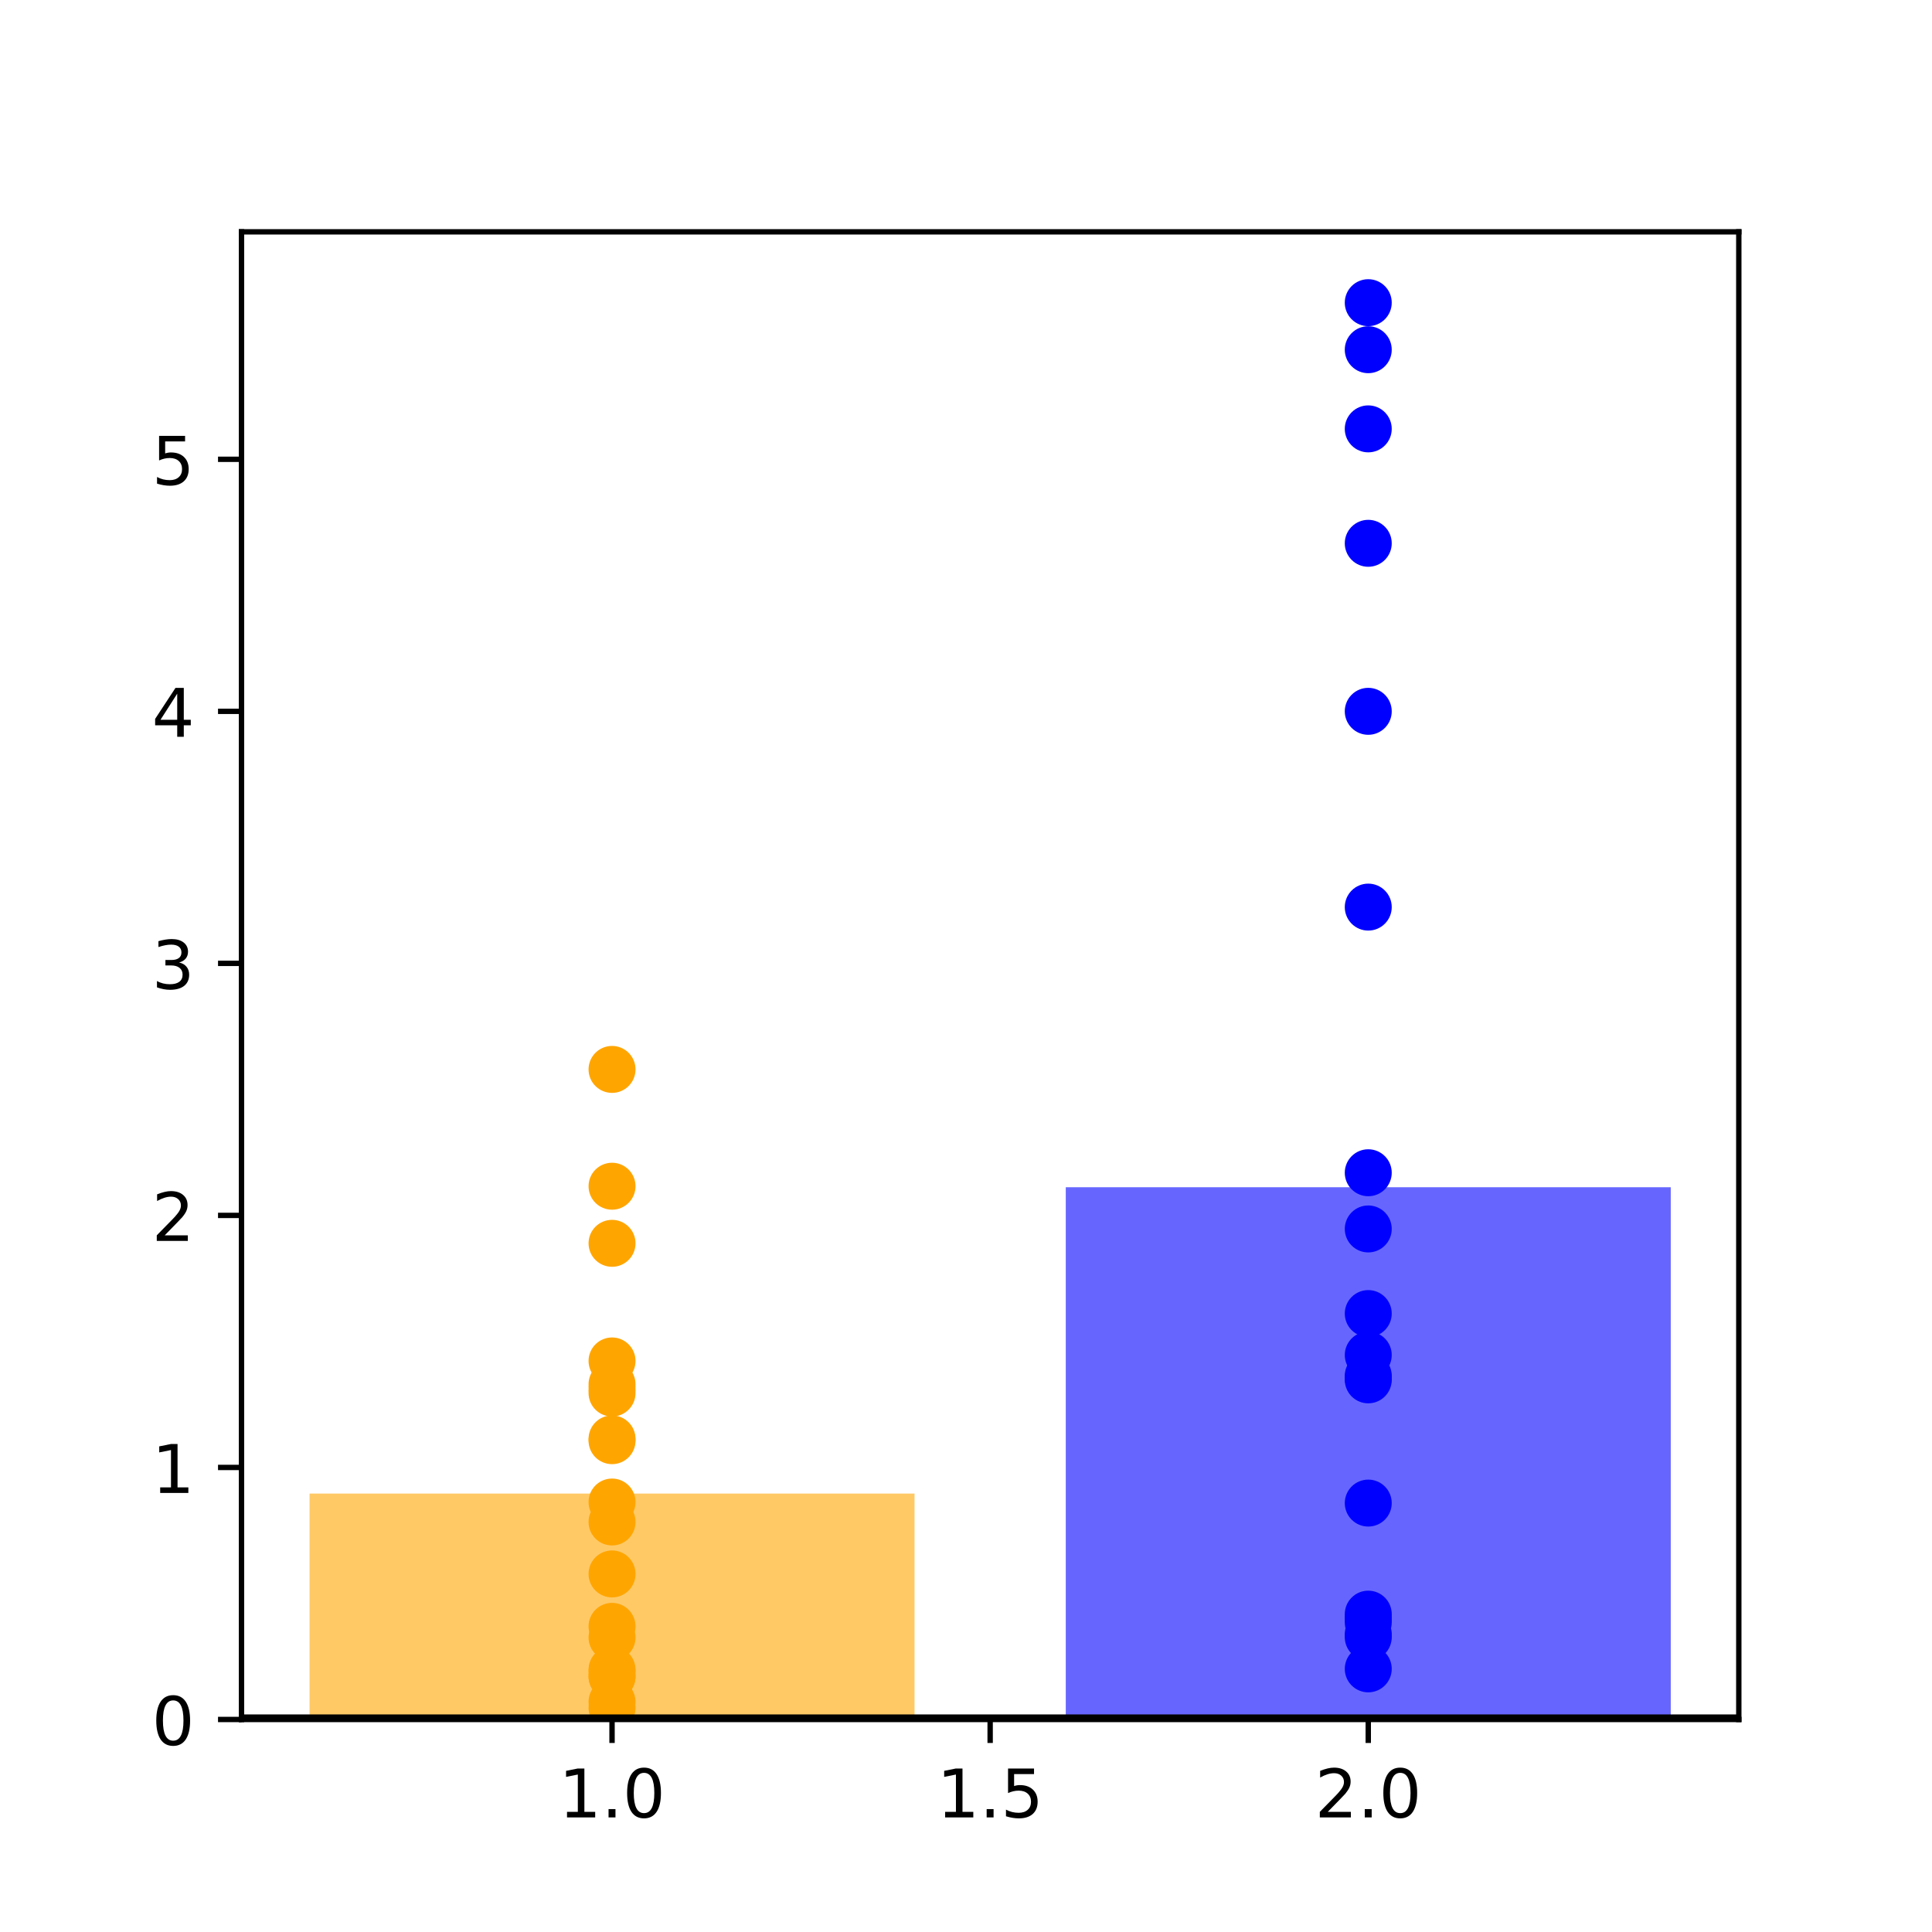
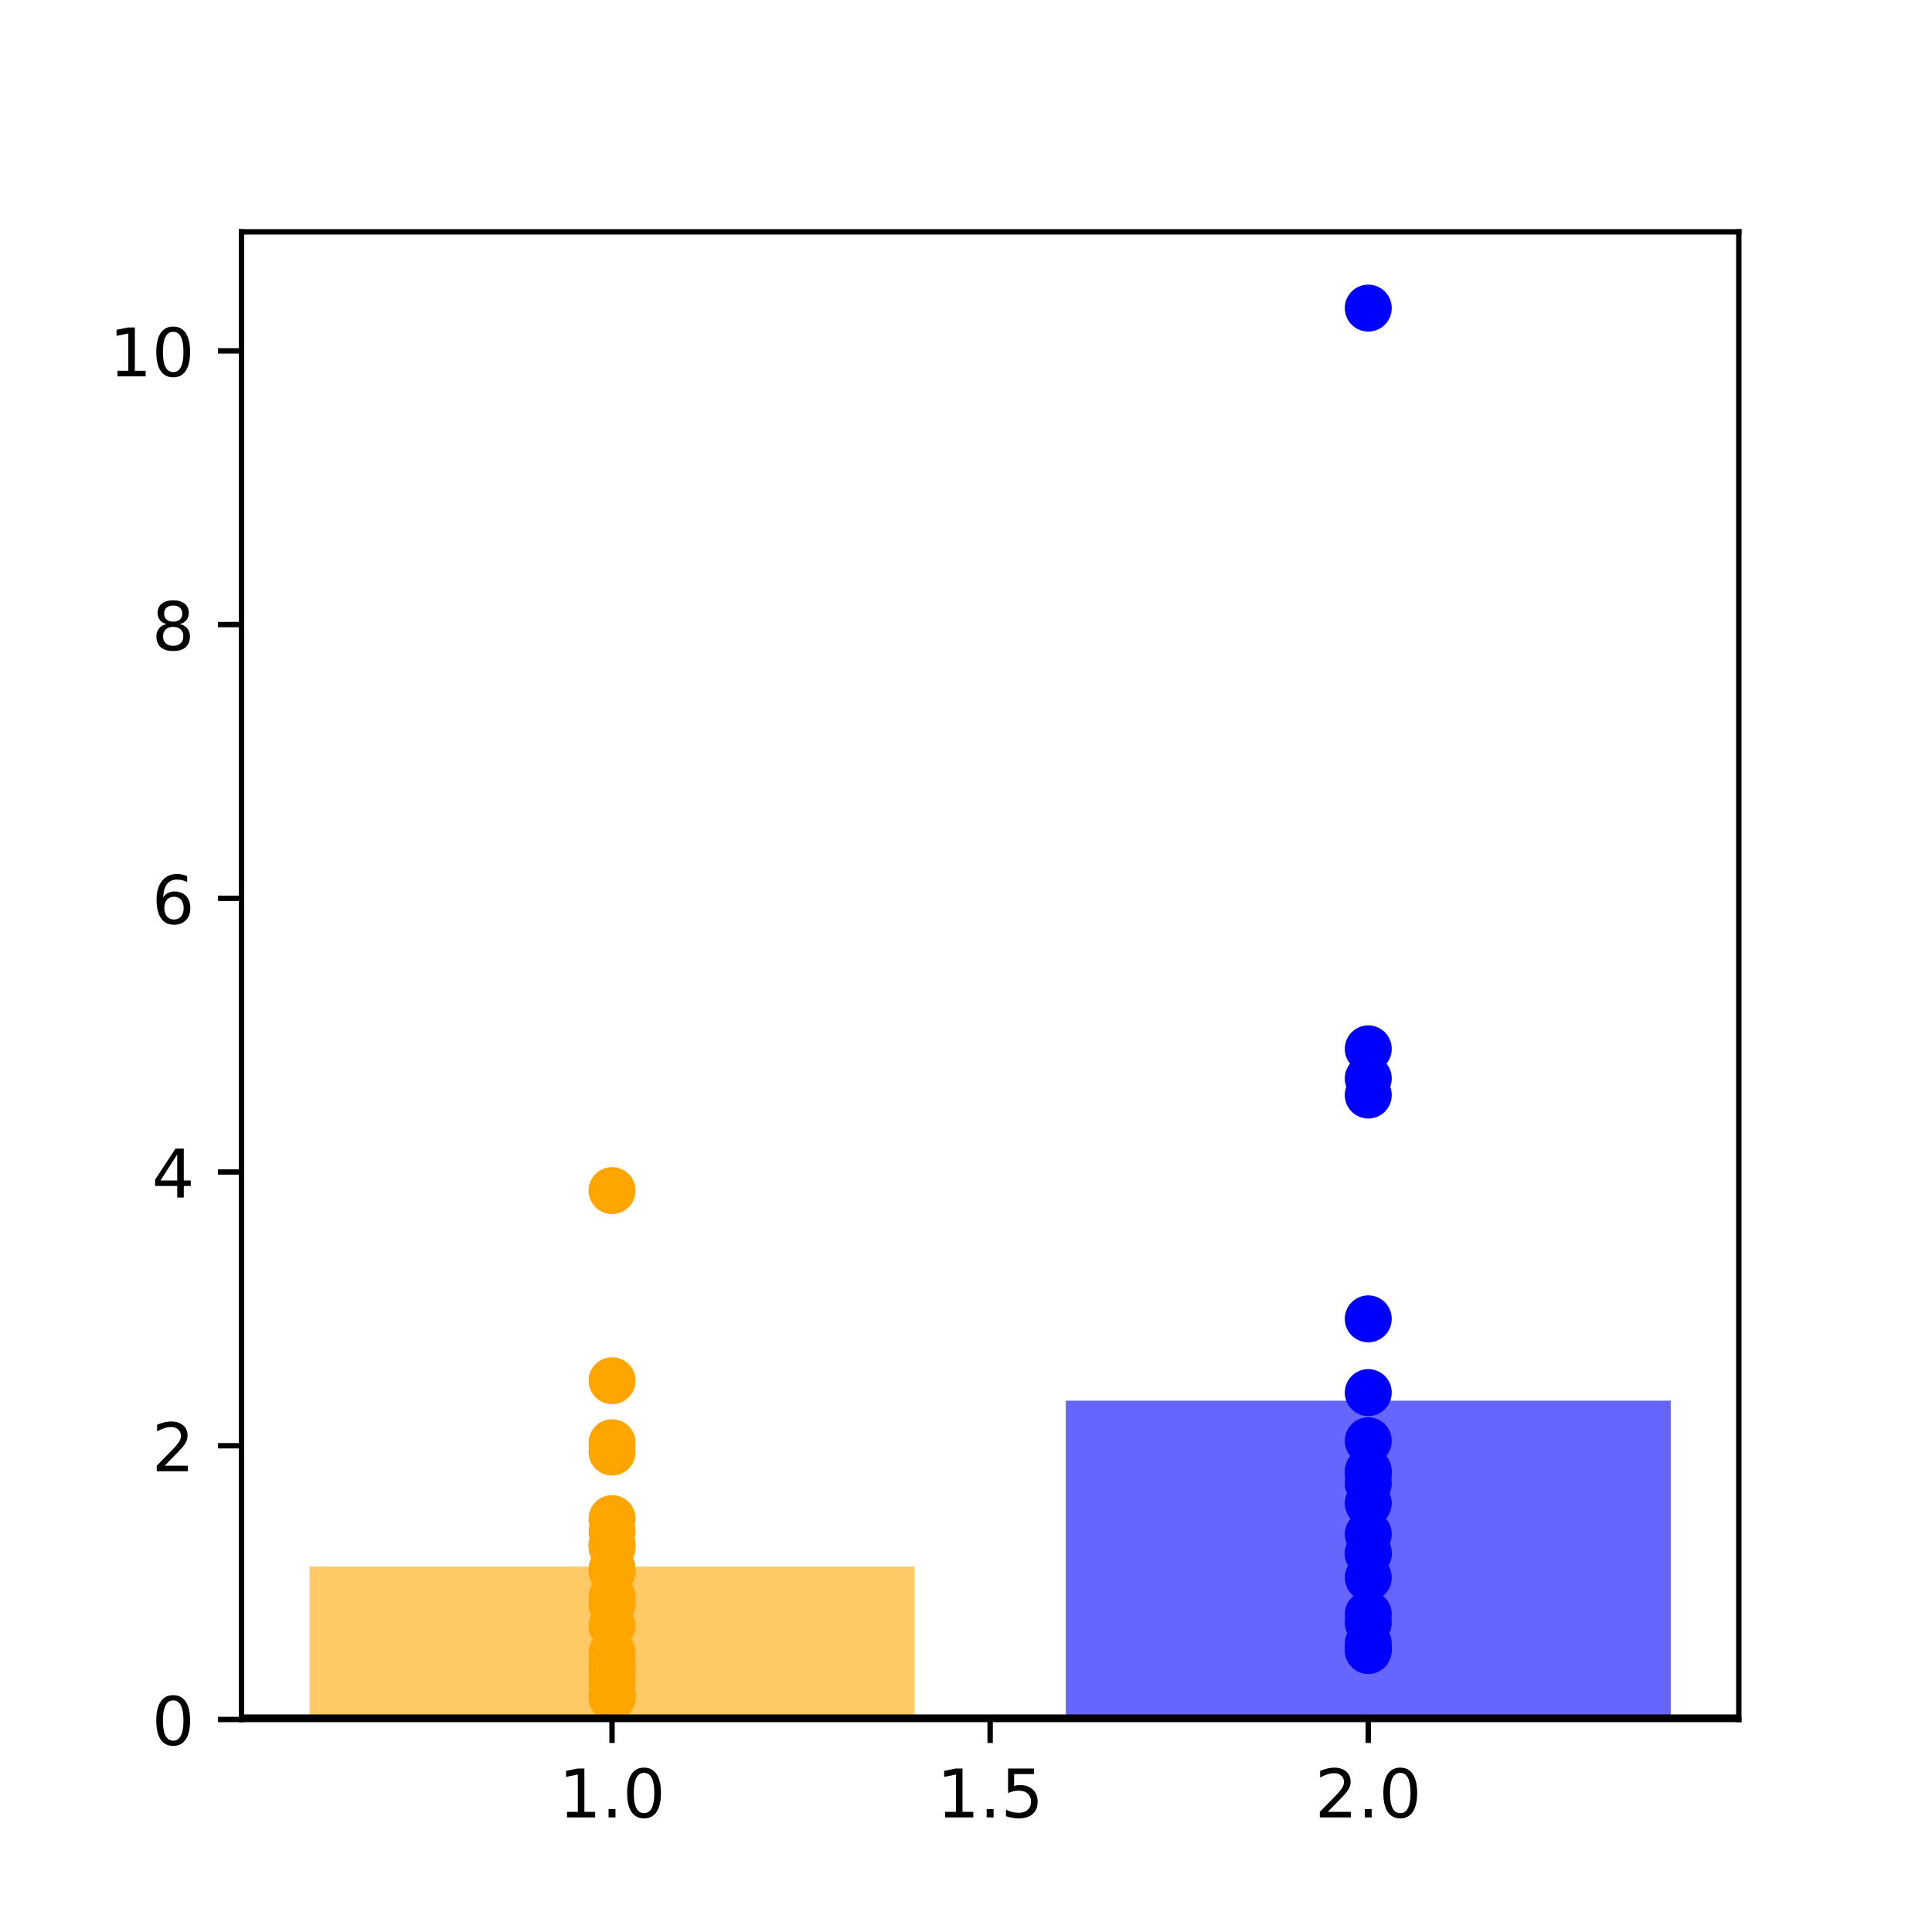
<svg xmlns="http://www.w3.org/2000/svg" xmlns:xlink="http://www.w3.org/1999/xlink" height="288pt" version="1.1" viewBox="0 0 288 288" width="288pt">
  <defs>
-     <style type="text/css">*{stroke-linecap:butt;stroke-linejoin:round;}</style>
+     <style type="text/css">
+ *{stroke-linecap:butt;stroke-linejoin:round;}
+   </style>
  </defs>
  <g id="figure_1">
    <g id="patch_1">
      <path d="M 0 288  L 288 288  L 288 0  L 0 0  z " style="fill:none;" />
    </g>
    <g id="axes_1">
      <g id="patch_2">
        <path d="M 36 256.32  L 259.2 256.32  L 259.2 34.56  L 36 34.56  z " style="fill:none;" />
      </g>
      <g id="PathCollection_1">
        <defs>
-           <path d="M 0 3  C 0.796 3 1.559 2.684 2.121 2.121  C 2.684 1.559 3 0.796 3 0  C 3 -0.796 2.684 -1.559 2.121 -2.121  C 1.559 -2.684 0.796 -3 0 -3  C -0.796 -3 -1.559 -2.684 -2.121 -2.121  C -2.684 -1.559 -3 -0.796 -3 0  C -3 0.796 -2.684 1.559 -2.121 2.121  C -1.559 2.684 -0.796 3 0 3  z " id="m202c4f2493" style="stroke:#ffa500;" />
+           <path d="M 0 3  C 0.796 3 1.559 2.684 2.121 2.121  C 2.684 1.559 3 0.796 3 0  C 3 -0.796 2.684 -1.559 2.121 -2.121  C 1.559 -2.684 0.796 -3 0 -3  C -0.796 -3 -1.559 -2.684 -2.121 -2.121  C -2.684 -1.559 -3 -0.796 -3 0  C -3 0.796 -2.684 1.559 -2.121 2.121  C -1.559 2.684 -0.796 3 0 3  z " id="m7075d36f38" style="stroke:#ffa500;" />
        </defs>
-         <g clip-path="url(#pe64c47f595)">
-           <use style="fill:#ffa500;stroke:#ffa500;" x="91.236" xlink:href="#m202c4f2493" y="234.624" />
-           <use style="fill:#ffa500;stroke:#ffa500;" x="91.236" xlink:href="#m202c4f2493" y="214.497" />
-           <use style="fill:#ffa500;stroke:#ffa500;" x="91.236" xlink:href="#m202c4f2493" y="242.439" />
-           <use style="fill:#ffa500;stroke:#ffa500;" x="91.236" xlink:href="#m202c4f2493" y="254.577" />
-           <use style="fill:#ffa500;stroke:#ffa500;" x="91.236" xlink:href="#m202c4f2493" y="206.347" />
-           <use style="fill:#ffa500;stroke:#ffa500;" x="91.236" xlink:href="#m202c4f2493" y="253.697" />
-           <use style="fill:#ffa500;stroke:#ffa500;" x="91.236" xlink:href="#m202c4f2493" y="249.913" />
-           <use style="fill:#ffa500;stroke:#ffa500;" x="91.236" xlink:href="#m202c4f2493" y="185.34" />
-           <use style="fill:#ffa500;stroke:#ffa500;" x="91.236" xlink:href="#m202c4f2493" y="159.415" />
-           <use style="fill:#ffa500;stroke:#ffa500;" x="91.236" xlink:href="#m202c4f2493" y="207.658" />
-           <use style="fill:#ffa500;stroke:#ffa500;" x="91.236" xlink:href="#m202c4f2493" y="202.873" />
-           <use style="fill:#ffa500;stroke:#ffa500;" x="91.236" xlink:href="#m202c4f2493" y="249.884" />
-           <use style="fill:#ffa500;stroke:#ffa500;" x="91.236" xlink:href="#m202c4f2493" y="226.877" />
-           <use style="fill:#ffa500;stroke:#ffa500;" x="91.236" xlink:href="#m202c4f2493" y="214.759" />
-           <use style="fill:#ffa500;stroke:#ffa500;" x="91.236" xlink:href="#m202c4f2493" y="249.201" />
-           <use style="fill:#ffa500;stroke:#ffa500;" x="91.236" xlink:href="#m202c4f2493" y="207.031" />
-           <use style="fill:#ffa500;stroke:#ffa500;" x="91.236" xlink:href="#m202c4f2493" y="176.828" />
-           <use style="fill:#ffa500;stroke:#ffa500;" x="91.236" xlink:href="#m202c4f2493" y="244.095" />
-           <use style="fill:#ffa500;stroke:#ffa500;" x="91.236" xlink:href="#m202c4f2493" y="223.906" />
-           <use style="fill:#ffa500;stroke:#ffa500;" x="91.236" xlink:href="#m202c4f2493" y="248.902" />
+         <g clip-path="url(#p748853d367)">
+           <use style="fill:#ffa500;stroke:#ffa500;" x="91.236" xlink:href="#m7075d36f38" y="249.042" />
+           <use style="fill:#ffa500;stroke:#ffa500;" x="91.236" xlink:href="#m7075d36f38" y="216.458" />
+           <use style="fill:#ffa500;stroke:#ffa500;" x="91.236" xlink:href="#m7075d36f38" y="238.029" />
+           <use style="fill:#ffa500;stroke:#ffa500;" x="91.236" xlink:href="#m7075d36f38" y="250.726" />
+           <use style="fill:#ffa500;stroke:#ffa500;" x="91.236" xlink:href="#m7075d36f38" y="252.888" />
+           <use style="fill:#ffa500;stroke:#ffa500;" x="91.236" xlink:href="#m7075d36f38" y="228.318" />
+           <use style="fill:#ffa500;stroke:#ffa500;" x="91.236" xlink:href="#m7075d36f38" y="234.275" />
+           <use style="fill:#ffa500;stroke:#ffa500;" x="91.236" xlink:href="#m7075d36f38" y="233.878" />
+           <use style="fill:#ffa500;stroke:#ffa500;" x="91.236" xlink:href="#m7075d36f38" y="215.066" />
+           <use style="fill:#ffa500;stroke:#ffa500;" x="91.236" xlink:href="#m7075d36f38" y="177.48" />
+           <use style="fill:#ffa500;stroke:#ffa500;" x="91.236" xlink:href="#m7075d36f38" y="252.554" />
+           <use style="fill:#ffa500;stroke:#ffa500;" x="91.236" xlink:href="#m7075d36f38" y="246.319" />
+           <use style="fill:#ffa500;stroke:#ffa500;" x="91.236" xlink:href="#m7075d36f38" y="230.272" />
+           <use style="fill:#ffa500;stroke:#ffa500;" x="91.236" xlink:href="#m7075d36f38" y="242.372" />
+           <use style="fill:#ffa500;stroke:#ffa500;" x="91.236" xlink:href="#m7075d36f38" y="230.648" />
+           <use style="fill:#ffa500;stroke:#ffa500;" x="91.236" xlink:href="#m7075d36f38" y="226.376" />
+           <use style="fill:#ffa500;stroke:#ffa500;" x="91.236" xlink:href="#m7075d36f38" y="239.168" />
+           <use style="fill:#ffa500;stroke:#ffa500;" x="91.236" xlink:href="#m7075d36f38" y="205.821" />
+           <use style="fill:#ffa500;stroke:#ffa500;" x="91.236" xlink:href="#m7075d36f38" y="247.974" />
+           <use style="fill:#ffa500;stroke:#ffa500;" x="91.236" xlink:href="#m7075d36f38" y="253.099" />
        </g>
      </g>
      <g id="PathCollection_2">
        <defs>
-           <path d="M 0 3  C 0.796 3 1.559 2.684 2.121 2.121  C 2.684 1.559 3 0.796 3 0  C 3 -0.796 2.684 -1.559 2.121 -2.121  C 1.559 -2.684 0.796 -3 0 -3  C -0.796 -3 -1.559 -2.684 -2.121 -2.121  C -2.684 -1.559 -3 -0.796 -3 0  C -3 0.796 -2.684 1.559 -2.121 2.121  C -1.559 2.684 -0.796 3 0 3  z " id="m7169b81429" style="stroke:#0000ff;" />
+           <path d="M 0 3  C 0.796 3 1.559 2.684 2.121 2.121  C 2.684 1.559 3 0.796 3 0  C 3 -0.796 2.684 -1.559 2.121 -2.121  C 1.559 -2.684 0.796 -3 0 -3  C -0.796 -3 -1.559 -2.684 -2.121 -2.121  C -2.684 -1.559 -3 -0.796 -3 0  C -3 0.796 -2.684 1.559 -2.121 2.121  C -1.559 2.684 -0.796 3 0 3  z " id="mfd0848aba7" style="stroke:#0000ff;" />
        </defs>
-         <g clip-path="url(#pe64c47f595)">
-           <use style="fill:#0000ff;stroke:#0000ff;" x="203.964" xlink:href="#m7169b81429" y="195.811" />
-           <use style="fill:#0000ff;stroke:#0000ff;" x="203.964" xlink:href="#m7169b81429" y="106.036" />
-           <use style="fill:#0000ff;stroke:#0000ff;" x="203.964" xlink:href="#m7169b81429" y="205.087" />
-           <use style="fill:#0000ff;stroke:#0000ff;" x="203.964" xlink:href="#m7169b81429" y="240.617" />
-           <use style="fill:#0000ff;stroke:#0000ff;" x="203.964" xlink:href="#m7169b81429" y="205.692" />
-           <use style="fill:#0000ff;stroke:#0000ff;" x="203.964" xlink:href="#m7169b81429" y="244.052" />
-           <use style="fill:#0000ff;stroke:#0000ff;" x="203.964" xlink:href="#m7169b81429" y="241.84" />
-           <use style="fill:#0000ff;stroke:#0000ff;" x="203.964" xlink:href="#m7169b81429" y="63.931" />
-           <use style="fill:#0000ff;stroke:#0000ff;" x="203.964" xlink:href="#m7169b81429" y="45.12" />
-           <use style="fill:#0000ff;stroke:#0000ff;" x="203.964" xlink:href="#m7169b81429" y="201.994" />
-           <use style="fill:#0000ff;stroke:#0000ff;" x="203.964" xlink:href="#m7169b81429" y="52.13" />
-           <use style="fill:#0000ff;stroke:#0000ff;" x="203.964" xlink:href="#m7169b81429" y="248.774" />
-           <use style="fill:#0000ff;stroke:#0000ff;" x="203.964" xlink:href="#m7169b81429" y="183.196" />
-           <use style="fill:#0000ff;stroke:#0000ff;" x="203.964" xlink:href="#m7169b81429" y="135.221" />
-           <use style="fill:#0000ff;stroke:#0000ff;" x="203.964" xlink:href="#m7169b81429" y="243.604" />
-           <use style="fill:#0000ff;stroke:#0000ff;" x="203.964" xlink:href="#m7169b81429" y="205.417" />
-           <use style="fill:#0000ff;stroke:#0000ff;" x="203.964" xlink:href="#m7169b81429" y="174.82" />
-           <use style="fill:#0000ff;stroke:#0000ff;" x="203.964" xlink:href="#m7169b81429" y="224.062" />
-           <use style="fill:#0000ff;stroke:#0000ff;" x="203.964" xlink:href="#m7169b81429" y="80.989" />
-           <use style="fill:#0000ff;stroke:#0000ff;" x="203.964" xlink:href="#m7169b81429" y="241.189" />
+         <g clip-path="url(#p748853d367)">
+           <use style="fill:#0000ff;stroke:#0000ff;" x="203.964" xlink:href="#mfd0848aba7" y="231.623" />
+           <use style="fill:#0000ff;stroke:#0000ff;" x="203.964" xlink:href="#mfd0848aba7" y="156.352" />
+           <use style="fill:#0000ff;stroke:#0000ff;" x="203.964" xlink:href="#mfd0848aba7" y="214.775" />
+           <use style="fill:#0000ff;stroke:#0000ff;" x="203.964" xlink:href="#mfd0848aba7" y="241.91" />
+           <use style="fill:#0000ff;stroke:#0000ff;" x="203.964" xlink:href="#mfd0848aba7" y="240.614" />
+           <use style="fill:#0000ff;stroke:#0000ff;" x="203.964" xlink:href="#mfd0848aba7" y="207.591" />
+           <use style="fill:#0000ff;stroke:#0000ff;" x="203.964" xlink:href="#mfd0848aba7" y="196.599" />
+           <use style="fill:#0000ff;stroke:#0000ff;" x="203.964" xlink:href="#mfd0848aba7" y="219.289" />
+           <use style="fill:#0000ff;stroke:#0000ff;" x="203.964" xlink:href="#mfd0848aba7" y="163.238" />
+           <use style="fill:#0000ff;stroke:#0000ff;" x="203.964" xlink:href="#mfd0848aba7" y="45.929" />
+           <use style="fill:#0000ff;stroke:#0000ff;" x="203.964" xlink:href="#mfd0848aba7" y="246.041" />
+           <use style="fill:#0000ff;stroke:#0000ff;" x="203.964" xlink:href="#mfd0848aba7" y="228.684" />
+           <use style="fill:#0000ff;stroke:#0000ff;" x="203.964" xlink:href="#mfd0848aba7" y="160.763" />
+           <use style="fill:#0000ff;stroke:#0000ff;" x="203.964" xlink:href="#mfd0848aba7" y="231.522" />
+           <use style="fill:#0000ff;stroke:#0000ff;" x="203.964" xlink:href="#mfd0848aba7" y="245.786" />
+           <use style="fill:#0000ff;stroke:#0000ff;" x="203.964" xlink:href="#mfd0848aba7" y="219.787" />
+           <use style="fill:#0000ff;stroke:#0000ff;" x="203.964" xlink:href="#mfd0848aba7" y="221.156" />
+           <use style="fill:#0000ff;stroke:#0000ff;" x="203.964" xlink:href="#mfd0848aba7" y="224.091" />
+           <use style="fill:#0000ff;stroke:#0000ff;" x="203.964" xlink:href="#mfd0848aba7" y="235.177" />
+           <use style="fill:#0000ff;stroke:#0000ff;" x="203.964" xlink:href="#mfd0848aba7" y="245.002" />
        </g>
      </g>
      <g id="patch_3">
-         <path clip-path="url(#pe64c47f595)" d="M 46.145 256.32  L 136.327 256.32  L 136.327 222.643  L 46.145 222.643  z " style="fill:#ffa500;opacity:0.6;" />
+         <path clip-path="url(#p748853d367)" d="M 46.145 256.32  L 136.327 256.32  L 136.327 233.538  L 46.145 233.538  z " style="fill:#ffa500;opacity:0.6;" />
      </g>
      <g id="patch_4">
-         <path clip-path="url(#pe64c47f595)" d="M 158.873 256.32  L 249.055 256.32  L 249.055 176.979  L 158.873 176.979  z " style="fill:#0000ff;opacity:0.6;" />
+         <path clip-path="url(#p748853d367)" d="M 158.873 256.32  L 249.055 256.32  L 249.055 208.796  L 158.873 208.796  z " style="fill:#0000ff;opacity:0.6;" />
      </g>
      <g id="matplotlib.axis_1">
        <g id="xtick_1">
          <g id="line2d_1">
            <defs>
-               <path d="M 0 0  L 0 3.5  " id="m23ce5342d2" style="stroke:#000000;stroke-width:0.8;" />
-             </defs>
-             <g>
-               <use style="stroke:#000000;stroke-width:0.8;" x="91.236" xlink:href="#m23ce5342d2" y="256.32" />
+               <path d="M 0 0  L 0 3.5  " id="mec3174873b" style="stroke:#000000;stroke-width:0.8;" />
+             </defs>
+             <g>
+               <use style="stroke:#000000;stroke-width:0.8;" x="91.236" xlink:href="#mec3174873b" y="256.32" />
            </g>
          </g>
          <g id="text_1">
+             <defs>
+               <path d="M 12.406 8.297  L 28.516 8.297  L 28.516 63.922  L 10.984 60.406  L 10.984 69.391  L 28.422 72.906  L 38.281 72.906  L 38.281 8.297  L 54.391 8.297  L 54.391 0  L 12.406 0  z " id="DejaVuSans-49" />
+               <path d="M 10.688 12.406  L 21 12.406  L 21 0  L 10.688 0  z " id="DejaVuSans-46" />
+               <path d="M 31.781 66.406  Q 24.172 66.406 20.328 58.906  Q 16.5 51.422 16.5 36.375  Q 16.5 21.391 20.328 13.891  Q 24.172 6.391 31.781 6.391  Q 39.453 6.391 43.281 13.891  Q 47.125 21.391 47.125 36.375  Q 47.125 51.422 43.281 58.906  Q 39.453 66.406 31.781 66.406  z M 31.781 74.219  Q 44.047 74.219 50.516 64.516  Q 56.984 54.828 56.984 36.375  Q 56.984 17.969 50.516 8.266  Q 44.047 -1.422 31.781 -1.422  Q 19.531 -1.422 13.062 8.266  Q 6.594 17.969 6.594 36.375  Q 6.594 54.828 13.062 64.516  Q 19.531 74.219 31.781 74.219  z " id="DejaVuSans-48" />
+             </defs>
            <g transform="translate(83.2848 270.9184)scale(0.1 -0.1)">
-               <defs>
-                 <path d="M 794 531  L 1825 531  L 1825 4091  L 703 3866  L 703 4441  L 1819 4666  L 2450 4666  L 2450 531  L 3481 531  L 3481 0  L 794 0  L 794 531  z " id="DejaVuSans-31" transform="scale(0.015625)" />
-                 <path d="M 684 794  L 1344 794  L 1344 0  L 684 0  L 684 794  z " id="DejaVuSans-2e" transform="scale(0.015625)" />
-                 <path d="M 2034 4250  Q 1547 4250 1301 3770  Q 1056 3291 1056 2328  Q 1056 1369 1301 889  Q 1547 409 2034 409  Q 2525 409 2770 889  Q 3016 1369 3016 2328  Q 3016 3291 2770 3770  Q 2525 4250 2034 4250  z M 2034 4750  Q 2819 4750 3233 4129  Q 3647 3509 3647 2328  Q 3647 1150 3233 529  Q 2819 -91 2034 -91  Q 1250 -91 836 529  Q 422 1150 422 2328  Q 422 3509 836 4129  Q 1250 4750 2034 4750  z " id="DejaVuSans-30" transform="scale(0.015625)" />
-               </defs>
-               <use xlink:href="#DejaVuSans-31" />
-               <use x="63.623" xlink:href="#DejaVuSans-2e" />
-               <use x="95.41" xlink:href="#DejaVuSans-30" />
+               <use xlink:href="#DejaVuSans-49" />
+               <use x="63.623" xlink:href="#DejaVuSans-46" />
+               <use x="95.41" xlink:href="#DejaVuSans-48" />
            </g>
          </g>
        </g>
        <g id="xtick_2">
          <g id="line2d_2">
            <g>
-               <use style="stroke:#000000;stroke-width:0.8;" x="147.6" xlink:href="#m23ce5342d2" y="256.32" />
+               <use style="stroke:#000000;stroke-width:0.8;" x="147.6" xlink:href="#mec3174873b" y="256.32" />
            </g>
          </g>
          <g id="text_2">
+             <defs>
+               <path d="M 10.797 72.906  L 49.516 72.906  L 49.516 64.594  L 19.828 64.594  L 19.828 46.734  Q 21.969 47.469 24.109 47.828  Q 26.266 48.188 28.422 48.188  Q 40.625 48.188 47.75 41.5  Q 54.891 34.812 54.891 23.391  Q 54.891 11.625 47.562 5.094  Q 40.234 -1.422 26.906 -1.422  Q 22.312 -1.422 17.547 -0.641  Q 12.797 0.141 7.719 1.703  L 7.719 11.625  Q 12.109 9.234 16.797 8.062  Q 21.484 6.891 26.703 6.891  Q 35.156 6.891 40.078 11.328  Q 45.016 15.766 45.016 23.391  Q 45.016 31 40.078 35.438  Q 35.156 39.891 26.703 39.891  Q 22.75 39.891 18.812 39.016  Q 14.891 38.141 10.797 36.281  z " id="DejaVuSans-53" />
+             </defs>
            <g transform="translate(139.6484 270.9184)scale(0.1 -0.1)">
-               <defs>
-                 <path d="M 691 4666  L 3169 4666  L 3169 4134  L 1269 4134  L 1269 2991  Q 1406 3038 1543 3061  Q 1681 3084 1819 3084  Q 2600 3084 3056 2656  Q 3513 2228 3513 1497  Q 3513 744 3044 326  Q 2575 -91 1722 -91  Q 1428 -91 1123 -41  Q 819 9 494 109  L 494 744  Q 775 591 1075 516  Q 1375 441 1709 441  Q 2250 441 2565 725  Q 2881 1009 2881 1497  Q 2881 1984 2565 2268  Q 2250 2553 1709 2553  Q 1456 2553 1204 2497  Q 953 2441 691 2322  L 691 4666  z " id="DejaVuSans-35" transform="scale(0.015625)" />
-               </defs>
-               <use xlink:href="#DejaVuSans-31" />
-               <use x="63.623" xlink:href="#DejaVuSans-2e" />
-               <use x="95.41" xlink:href="#DejaVuSans-35" />
+               <use xlink:href="#DejaVuSans-49" />
+               <use x="63.623" xlink:href="#DejaVuSans-46" />
+               <use x="95.41" xlink:href="#DejaVuSans-53" />
            </g>
          </g>
        </g>
        <g id="xtick_3">
          <g id="line2d_3">
            <g>
-               <use style="stroke:#000000;stroke-width:0.8;" x="203.964" xlink:href="#m23ce5342d2" y="256.32" />
+               <use style="stroke:#000000;stroke-width:0.8;" x="203.964" xlink:href="#mec3174873b" y="256.32" />
            </g>
          </g>
          <g id="text_3">
+             <defs>
+               <path d="M 19.188 8.297  L 53.609 8.297  L 53.609 0  L 7.328 0  L 7.328 8.297  Q 12.938 14.109 22.625 23.891  Q 32.328 33.688 34.812 36.531  Q 39.547 41.844 41.422 45.531  Q 43.312 49.219 43.312 52.781  Q 43.312 58.594 39.234 62.25  Q 35.156 65.922 28.609 65.922  Q 23.969 65.922 18.812 64.312  Q 13.672 62.703 7.812 59.422  L 7.812 69.391  Q 13.766 71.781 18.938 73  Q 24.125 74.219 28.422 74.219  Q 39.75 74.219 46.484 68.547  Q 53.219 62.891 53.219 53.422  Q 53.219 48.922 51.531 44.891  Q 49.859 40.875 45.406 35.406  Q 44.188 33.984 37.641 27.219  Q 31.109 20.453 19.188 8.297  z " id="DejaVuSans-50" />
+             </defs>
            <g transform="translate(196.0121 270.9184)scale(0.1 -0.1)">
-               <defs>
-                 <path d="M 1228 531  L 3431 531  L 3431 0  L 469 0  L 469 531  Q 828 903 1448 1529  Q 2069 2156 2228 2338  Q 2531 2678 2651 2914  Q 2772 3150 2772 3378  Q 2772 3750 2511 3984  Q 2250 4219 1831 4219  Q 1534 4219 1204 4116  Q 875 4013 500 3803  L 500 4441  Q 881 4594 1212 4672  Q 1544 4750 1819 4750  Q 2544 4750 2975 4387  Q 3406 4025 3406 3419  Q 3406 3131 3298 2873  Q 3191 2616 2906 2266  Q 2828 2175 2409 1742  Q 1991 1309 1228 531  z " id="DejaVuSans-32" transform="scale(0.015625)" />
-               </defs>
-               <use xlink:href="#DejaVuSans-32" />
-               <use x="63.623" xlink:href="#DejaVuSans-2e" />
-               <use x="95.41" xlink:href="#DejaVuSans-30" />
+               <use xlink:href="#DejaVuSans-50" />
+               <use x="63.623" xlink:href="#DejaVuSans-46" />
+               <use x="95.41" xlink:href="#DejaVuSans-48" />
            </g>
          </g>
        </g>
      </g>
      <g id="matplotlib.axis_2">
        <g id="ytick_1">
          <g id="line2d_4">
            <defs>
-               <path d="M 0 0  L -3.5 0  " id="m210bf15315" style="stroke:#000000;stroke-width:0.8;" />
-             </defs>
-             <g>
-               <use style="stroke:#000000;stroke-width:0.8;" x="36" xlink:href="#m210bf15315" y="256.32" />
+               <path d="M 0 0  L -3.5 0  " id="mb4fec06050" style="stroke:#000000;stroke-width:0.8;" />
+             </defs>
+             <g>
+               <use style="stroke:#000000;stroke-width:0.8;" x="36" xlink:href="#mb4fec06050" y="256.32" />
            </g>
          </g>
          <g id="text_4">
            <g transform="translate(22.6375 260.1192)scale(0.1 -0.1)">
-               <use xlink:href="#DejaVuSans-30" />
+               <use xlink:href="#DejaVuSans-48" />
            </g>
          </g>
        </g>
        <g id="ytick_2">
          <g id="line2d_5">
            <g>
-               <use style="stroke:#000000;stroke-width:0.8;" x="36" xlink:href="#m210bf15315" y="218.749" />
+               <use style="stroke:#000000;stroke-width:0.8;" x="36" xlink:href="#mb4fec06050" y="215.517" />
            </g>
          </g>
          <g id="text_5">
-             <g transform="translate(22.6375 222.5482)scale(0.1 -0.1)">
-               <use xlink:href="#DejaVuSans-31" />
+             <g transform="translate(22.6375 219.3161)scale(0.1 -0.1)">
+               <use xlink:href="#DejaVuSans-50" />
            </g>
          </g>
        </g>
        <g id="ytick_3">
          <g id="line2d_6">
            <g>
-               <use style="stroke:#000000;stroke-width:0.8;" x="36" xlink:href="#m210bf15315" y="181.178" />
+               <use style="stroke:#000000;stroke-width:0.8;" x="36" xlink:href="#mb4fec06050" y="174.714" />
            </g>
          </g>
          <g id="text_6">
-             <g transform="translate(22.6375 184.9772)scale(0.1 -0.1)">
-               <use xlink:href="#DejaVuSans-32" />
+             <defs>
+               <path d="M 37.797 64.312  L 12.891 25.391  L 37.797 25.391  z M 35.203 72.906  L 47.609 72.906  L 47.609 25.391  L 58.016 25.391  L 58.016 17.188  L 47.609 17.188  L 47.609 0  L 37.797 0  L 37.797 17.188  L 4.891 17.188  L 4.891 26.703  z " id="DejaVuSans-52" />
+             </defs>
+             <g transform="translate(22.6375 178.5129)scale(0.1 -0.1)">
+               <use xlink:href="#DejaVuSans-52" />
            </g>
          </g>
        </g>
        <g id="ytick_4">
          <g id="line2d_7">
            <g>
-               <use style="stroke:#000000;stroke-width:0.8;" x="36" xlink:href="#m210bf15315" y="143.607" />
+               <use style="stroke:#000000;stroke-width:0.8;" x="36" xlink:href="#mb4fec06050" y="133.911" />
            </g>
          </g>
          <g id="text_7">
-             <g transform="translate(22.6375 147.4063)scale(0.1 -0.1)">
-               <defs>
-                 <path d="M 2597 2516  Q 3050 2419 3304 2112  Q 3559 1806 3559 1356  Q 3559 666 3084 287  Q 2609 -91 1734 -91  Q 1441 -91 1130 -33  Q 819 25 488 141  L 488 750  Q 750 597 1062 519  Q 1375 441 1716 441  Q 2309 441 2620 675  Q 2931 909 2931 1356  Q 2931 1769 2642 2001  Q 2353 2234 1838 2234  L 1294 2234  L 1294 2753  L 1863 2753  Q 2328 2753 2575 2939  Q 2822 3125 2822 3475  Q 2822 3834 2567 4026  Q 2313 4219 1838 4219  Q 1578 4219 1281 4162  Q 984 4106 628 3988  L 628 4550  Q 988 4650 1302 4700  Q 1616 4750 1894 4750  Q 2613 4750 3031 4423  Q 3450 4097 3450 3541  Q 3450 3153 3228 2886  Q 3006 2619 2597 2516  z " id="DejaVuSans-33" transform="scale(0.015625)" />
-               </defs>
-               <use xlink:href="#DejaVuSans-33" />
+             <defs>
+               <path d="M 33.016 40.375  Q 26.375 40.375 22.484 35.828  Q 18.609 31.297 18.609 23.391  Q 18.609 15.531 22.484 10.953  Q 26.375 6.391 33.016 6.391  Q 39.656 6.391 43.531 10.953  Q 47.406 15.531 47.406 23.391  Q 47.406 31.297 43.531 35.828  Q 39.656 40.375 33.016 40.375  z M 52.594 71.297  L 52.594 62.312  Q 48.875 64.062 45.094 64.984  Q 41.312 65.922 37.594 65.922  Q 27.828 65.922 22.672 59.328  Q 17.531 52.734 16.797 39.406  Q 19.672 43.656 24.016 45.922  Q 28.375 48.188 33.594 48.188  Q 44.578 48.188 50.953 41.516  Q 57.328 34.859 57.328 23.391  Q 57.328 12.156 50.688 5.359  Q 44.047 -1.422 33.016 -1.422  Q 20.359 -1.422 13.672 8.266  Q 6.984 17.969 6.984 36.375  Q 6.984 53.656 15.188 63.938  Q 23.391 74.219 37.203 74.219  Q 40.922 74.219 44.703 73.484  Q 48.484 72.75 52.594 71.297  z " id="DejaVuSans-54" />
+             </defs>
+             <g transform="translate(22.6375 137.7097)scale(0.1 -0.1)">
+               <use xlink:href="#DejaVuSans-54" />
            </g>
          </g>
        </g>
        <g id="ytick_5">
          <g id="line2d_8">
            <g>
-               <use style="stroke:#000000;stroke-width:0.8;" x="36" xlink:href="#m210bf15315" y="106.036" />
+               <use style="stroke:#000000;stroke-width:0.8;" x="36" xlink:href="#mb4fec06050" y="93.107" />
            </g>
          </g>
          <g id="text_8">
-             <g transform="translate(22.6375 109.8353)scale(0.1 -0.1)">
-               <defs>
-                 <path d="M 2419 4116  L 825 1625  L 2419 1625  L 2419 4116  z M 2253 4666  L 3047 4666  L 3047 1625  L 3713 1625  L 3713 1100  L 3047 1100  L 3047 0  L 2419 0  L 2419 1100  L 313 1100  L 313 1709  L 2253 4666  z " id="DejaVuSans-34" transform="scale(0.015625)" />
-               </defs>
-               <use xlink:href="#DejaVuSans-34" />
+             <defs>
+               <path d="M 31.781 34.625  Q 24.75 34.625 20.719 30.859  Q 16.703 27.094 16.703 20.516  Q 16.703 13.922 20.719 10.156  Q 24.75 6.391 31.781 6.391  Q 38.812 6.391 42.859 10.172  Q 46.922 13.969 46.922 20.516  Q 46.922 27.094 42.891 30.859  Q 38.875 34.625 31.781 34.625  z M 21.922 38.812  Q 15.578 40.375 12.031 44.719  Q 8.5 49.078 8.5 55.328  Q 8.5 64.062 14.719 69.141  Q 20.953 74.219 31.781 74.219  Q 42.672 74.219 48.875 69.141  Q 55.078 64.062 55.078 55.328  Q 55.078 49.078 51.531 44.719  Q 48 40.375 41.703 38.812  Q 48.828 37.156 52.797 32.312  Q 56.781 27.484 56.781 20.516  Q 56.781 9.906 50.312 4.234  Q 43.844 -1.422 31.781 -1.422  Q 19.734 -1.422 13.25 4.234  Q 6.781 9.906 6.781 20.516  Q 6.781 27.484 10.781 32.312  Q 14.797 37.156 21.922 38.812  z M 18.312 54.391  Q 18.312 48.734 21.844 45.562  Q 25.391 42.391 31.781 42.391  Q 38.141 42.391 41.719 45.562  Q 45.312 48.734 45.312 54.391  Q 45.312 60.062 41.719 63.234  Q 38.141 66.406 31.781 66.406  Q 25.391 66.406 21.844 63.234  Q 18.312 60.062 18.312 54.391  z " id="DejaVuSans-56" />
+             </defs>
+             <g transform="translate(22.6375 96.90658)scale(0.1 -0.1)">
+               <use xlink:href="#DejaVuSans-56" />
            </g>
          </g>
        </g>
        <g id="ytick_6">
          <g id="line2d_9">
            <g>
-               <use style="stroke:#000000;stroke-width:0.8;" x="36" xlink:href="#m210bf15315" y="68.465" />
+               <use style="stroke:#000000;stroke-width:0.8;" x="36" xlink:href="#mb4fec06050" y="52.304" />
            </g>
          </g>
          <g id="text_9">
-             <g transform="translate(22.6375 72.2643)scale(0.1 -0.1)">
-               <use xlink:href="#DejaVuSans-35" />
+             <g transform="translate(16.275 56.10341)scale(0.1 -0.1)">
+               <use xlink:href="#DejaVuSans-49" />
+               <use x="63.623" xlink:href="#DejaVuSans-48" />
            </g>
          </g>
        </g>
      </g>
      <g id="line2d_10">
-         <path clip-path="url(#pe64c47f595)" d="M 36 256.32  L 259.2 256.32  " style="fill:none;stroke:#000000;stroke-linecap:square;stroke-width:1.5;" />
+         <path clip-path="url(#p748853d367)" d="M 36 256.32  L 259.2 256.32  " style="fill:none;stroke:#000000;stroke-linecap:square;stroke-width:1.5;" />
      </g>
      <g id="patch_5">
        <path d="M 36 256.32  L 36 34.56  " style="fill:none;stroke:#000000;stroke-linecap:square;stroke-linejoin:miter;stroke-width:0.8;" />
      </g>
      <g id="patch_6">
        <path d="M 259.2 256.32  L 259.2 34.56  " style="fill:none;stroke:#000000;stroke-linecap:square;stroke-linejoin:miter;stroke-width:0.8;" />
      </g>
      <g id="patch_7">
        <path d="M 36 256.32  L 259.2 256.32  " style="fill:none;stroke:#000000;stroke-linecap:square;stroke-linejoin:miter;stroke-width:0.8;" />
      </g>
      <g id="patch_8">
        <path d="M 36 34.56  L 259.2 34.56  " style="fill:none;stroke:#000000;stroke-linecap:square;stroke-linejoin:miter;stroke-width:0.8;" />
      </g>
    </g>
  </g>
  <defs>
-     <clipPath id="pe64c47f595">
+     <clipPath id="p748853d367">
      <rect height="221.76" width="223.2" x="36" y="34.56" />
    </clipPath>
  </defs>
</svg>
